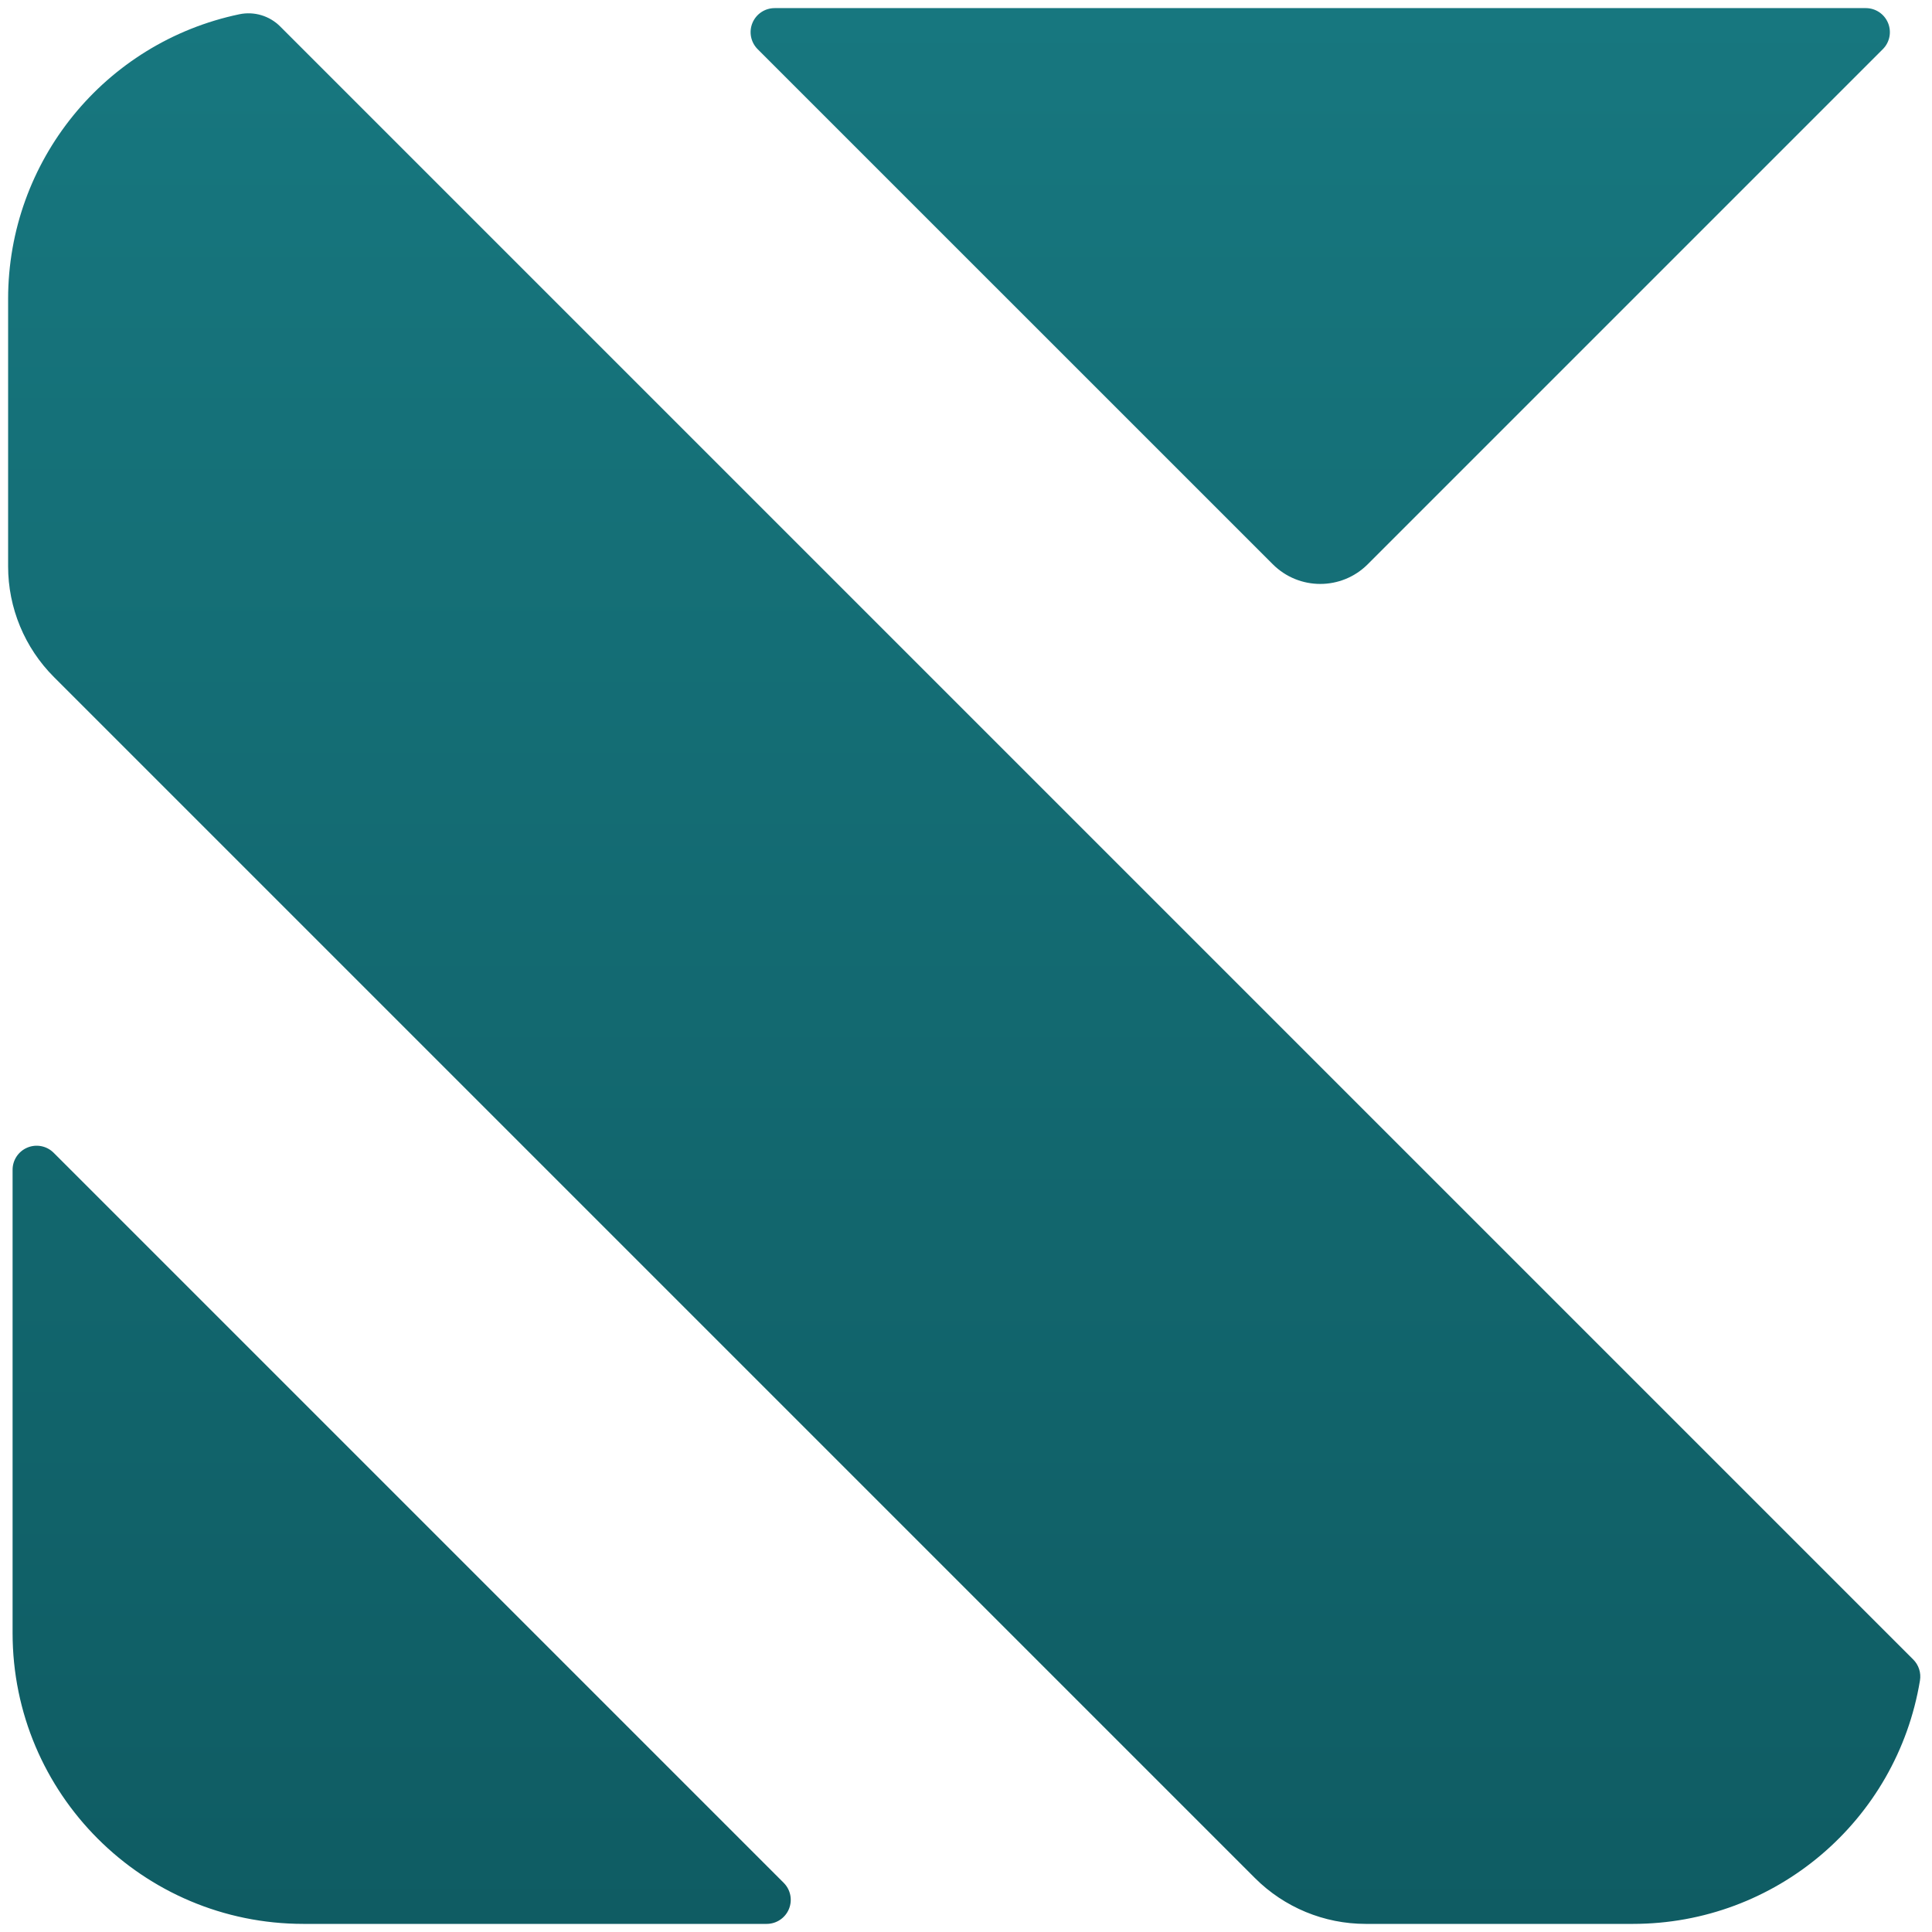
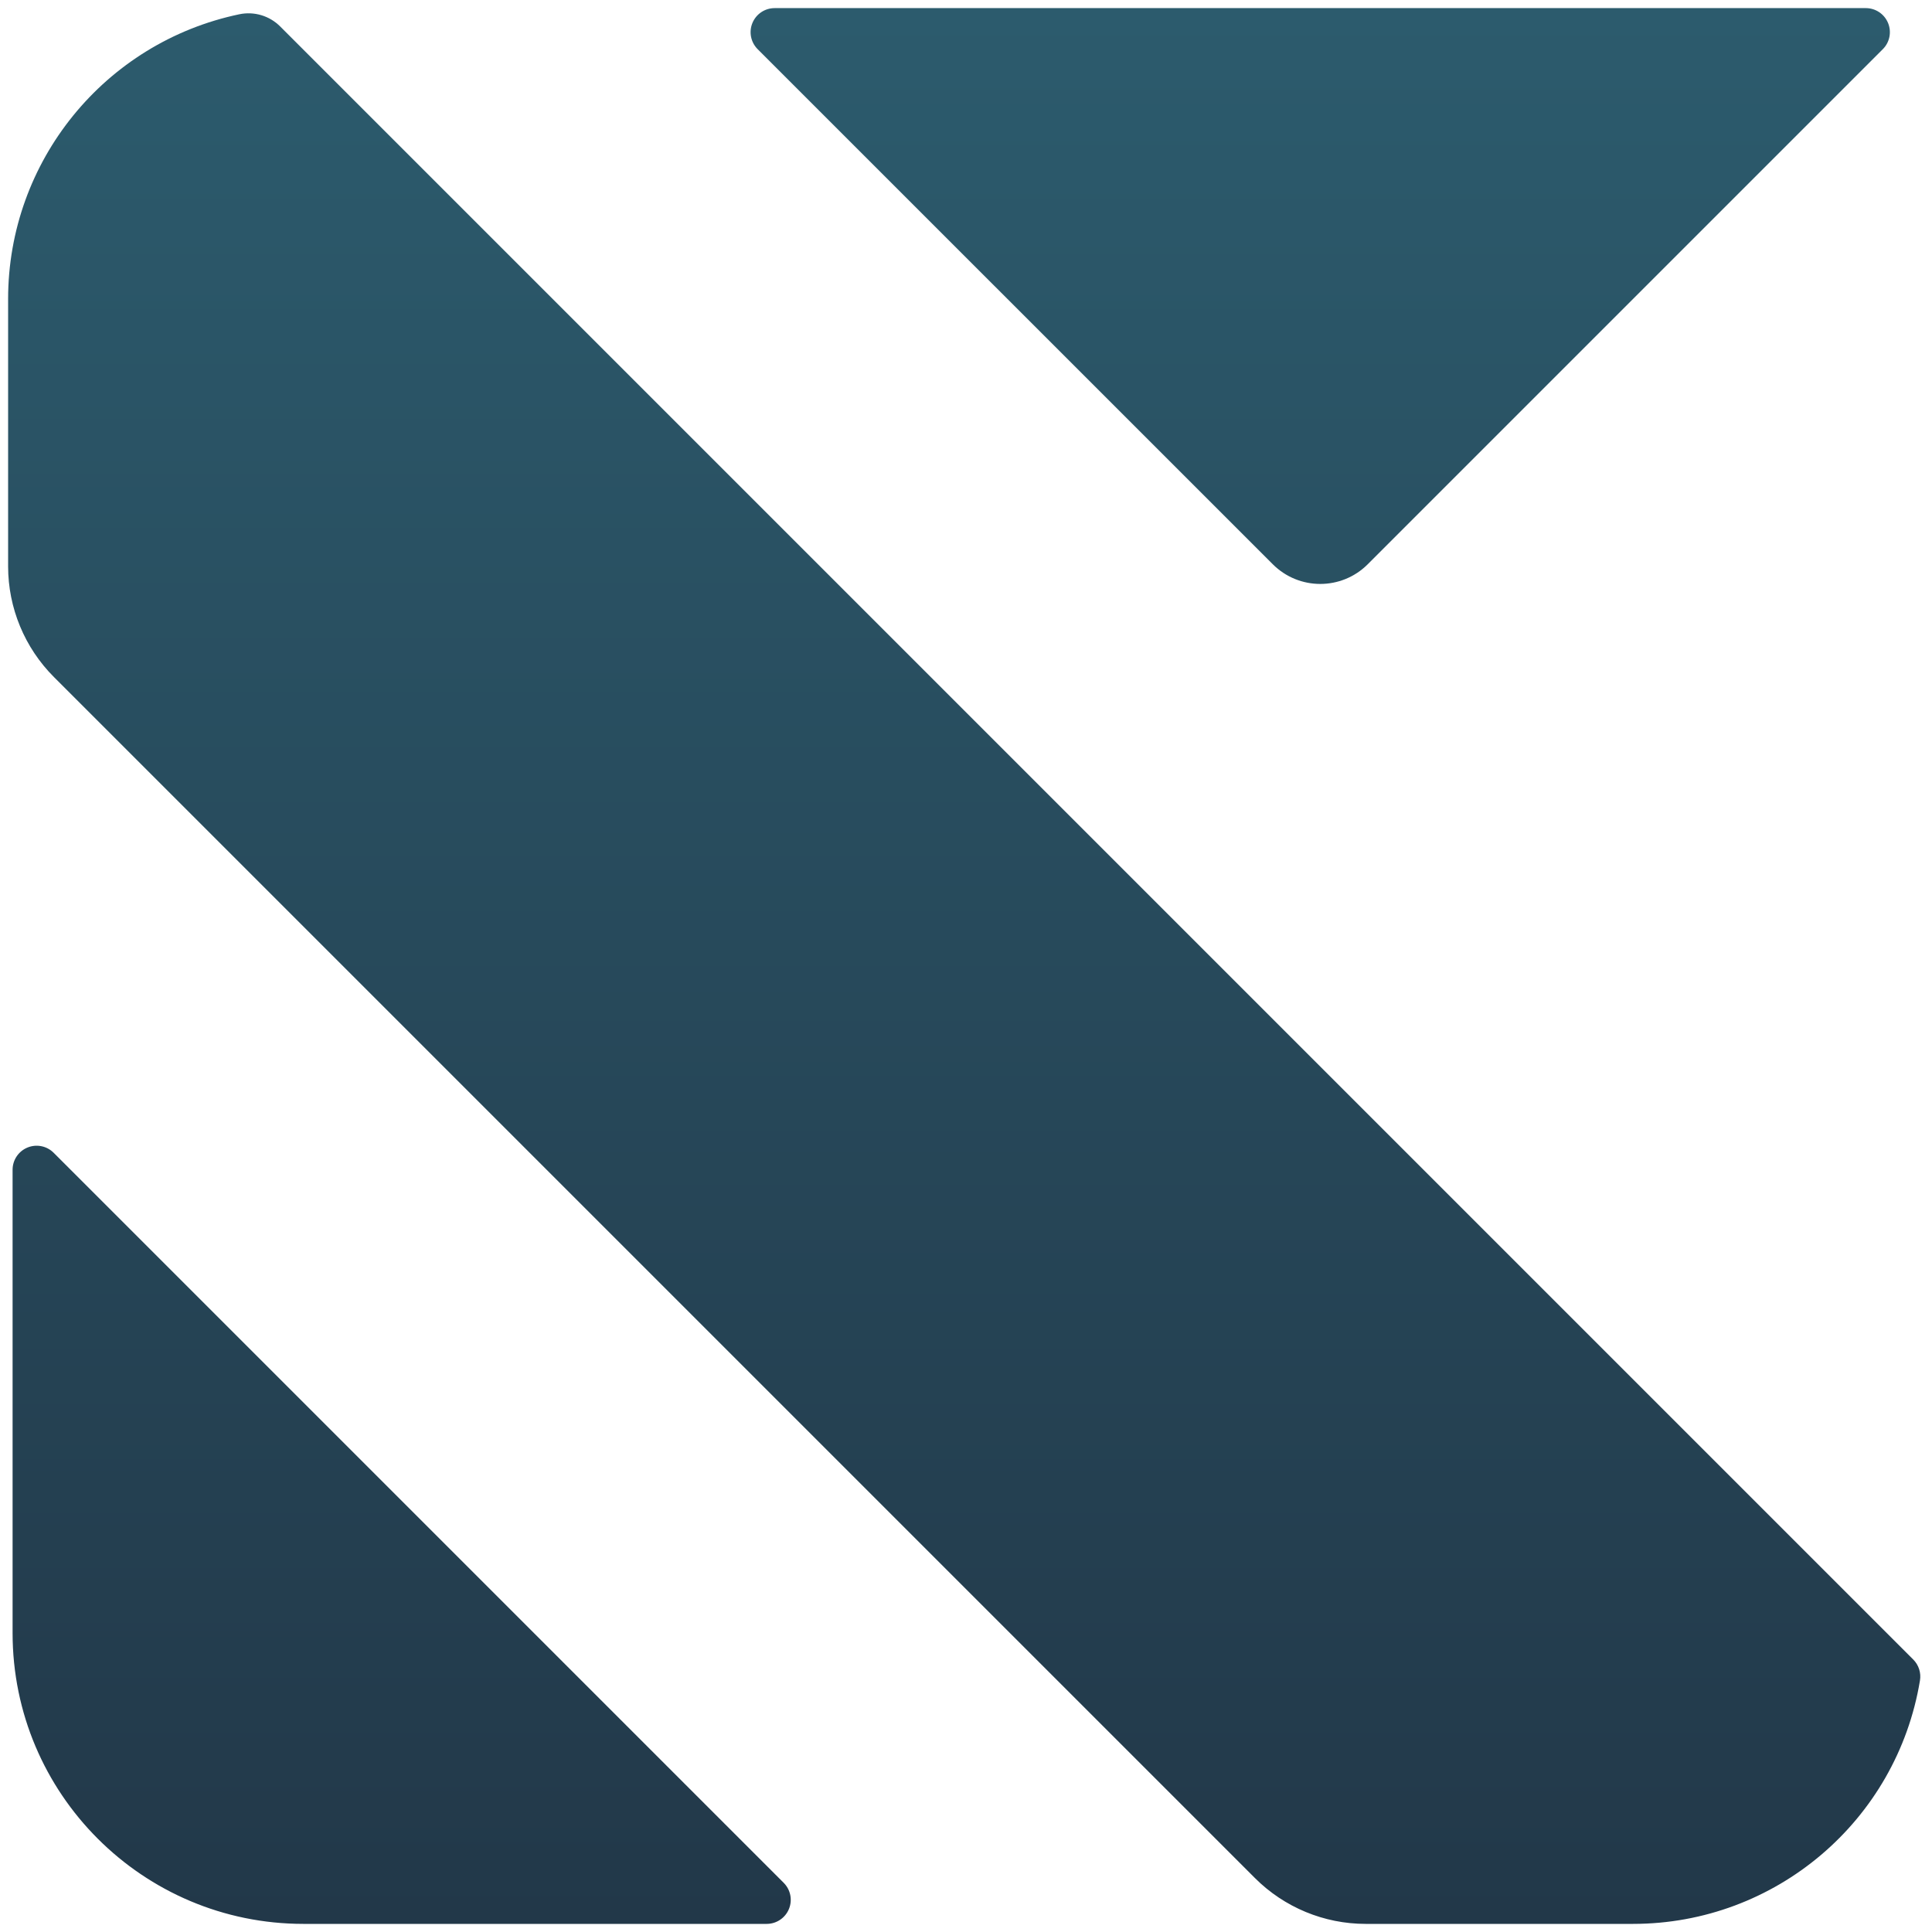
<svg xmlns="http://www.w3.org/2000/svg" viewBox="-1.45 -1.45 345.4 345.4">
  <style>
-     .from { stop-color: #17777f; }
-     .to { stop-color: #0f5c63; }
+     .from { stop-color: #2c5b6d; }
+     .to { stop-color: #223849; }
    @media (prefers-color-scheme: dark) {
-       .from { stop-color: #2a9ea8; }
-       .to { stop-color: #1a7880; }
+       .from { stop-color: #549bb6; }
+       .to { stop-color: #3e6079; }
    }
  </style>
  <defs>
    <linearGradient id="k" gradientUnits="userSpaceOnUse" x1="0" y1="0" x2="0" y2="342.5">
-       <stop class="from" offset="0" stop-color="#17777f" />
-       <stop class="to" offset="1" stop-color="#0f5c63" />
+       <stop class="from" offset="0" stop-color="#2c5b6d" />
+       <stop class="to" offset="1" stop-color="#223849" />
    </linearGradient>
  </defs>
  <path fill="url(#k)" d="M0 52 A52 52 0 0 1 41.34 1.1 A8 8 0 0 1 48.64 3.28 L340.6 295.24       A4.3 4.3 0 0 1 341.8 298.98 A52 52 0 0 1 290.5 342.5 L242.7 342.5       A28 28 0 0 1 222.9 334.3 L8.2 119.6 A28 28 0 0 1 0 99.8 L0 52 Z       M0.8 290.5 L0.8 207.68 A4.3 4.3 0 0 1 8.14 204.64 L138.66 335.16       A4.3 4.3 0 0 1 135.62 342.5 L52.8 342.5 A52 52 0 0 1 0.8 290.5 Z       M137.04 0 L332.12 0 A4.3 4.3 0 0 1 335.16 7.34 L243.07 99.43       A12 12 0 0 1 226.1 99.43 L134 7.34 A4.3 4.3 0 0 1 137.04 0 Z" />
</svg>
